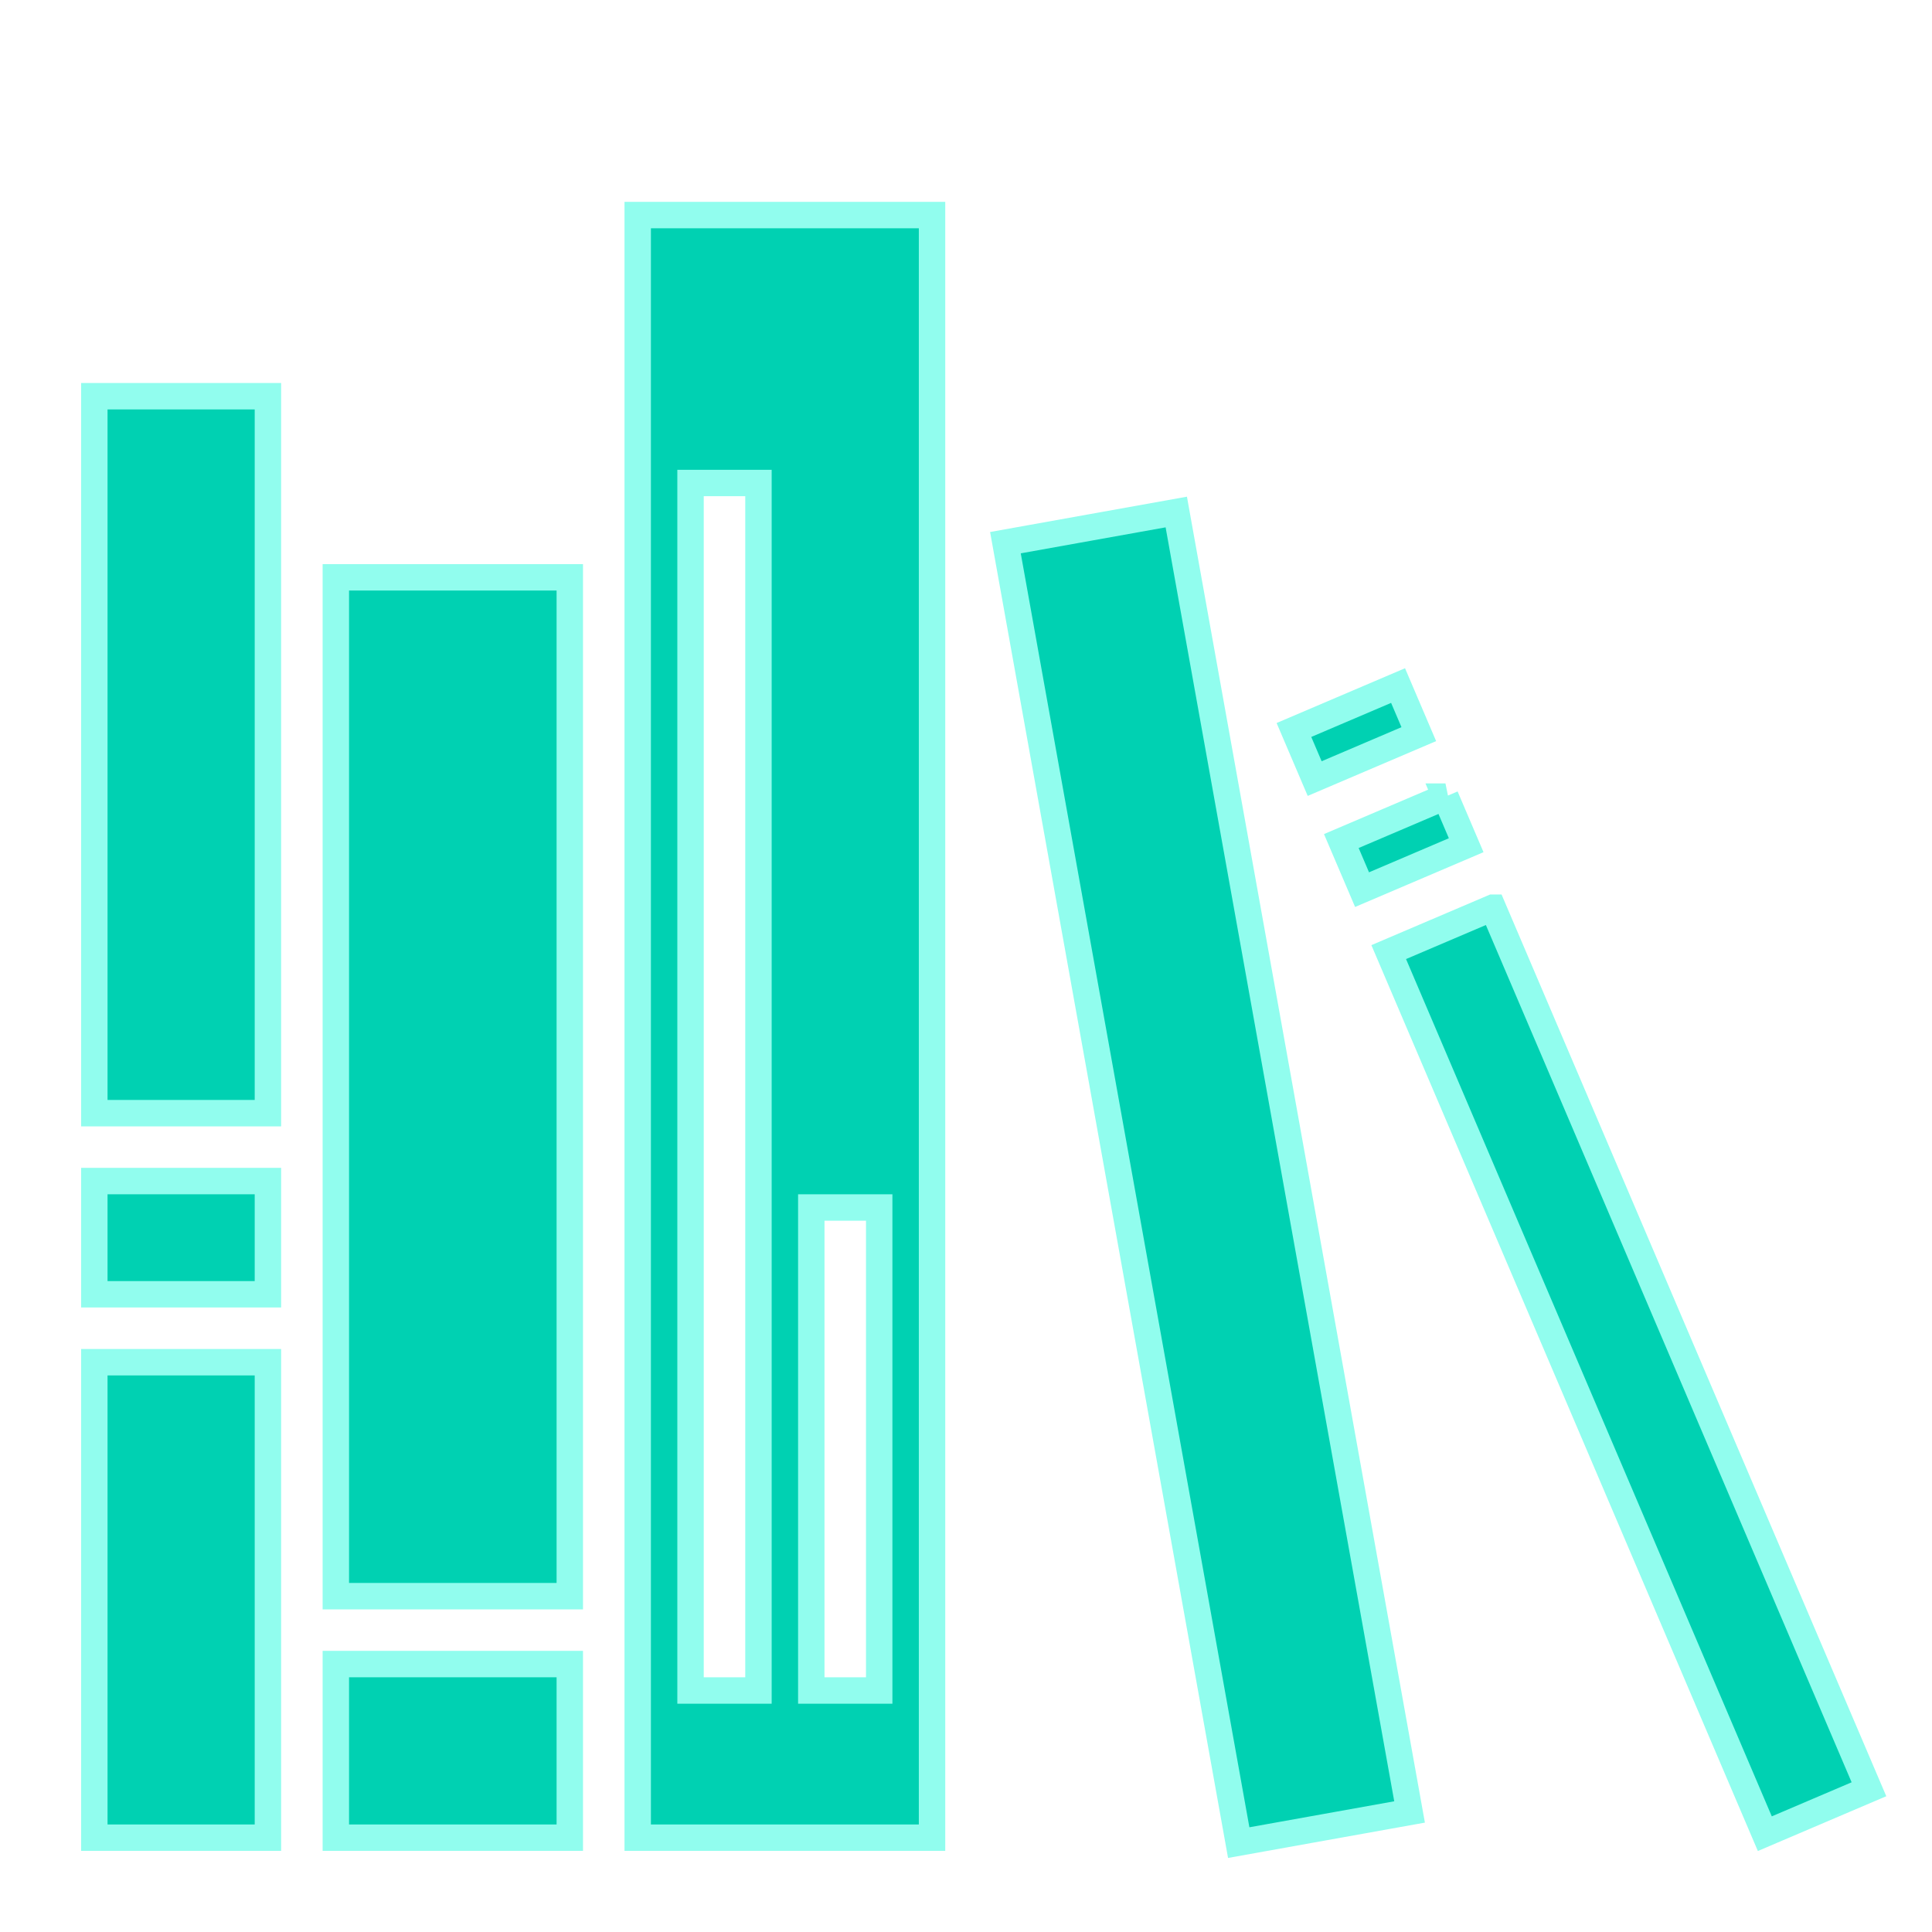
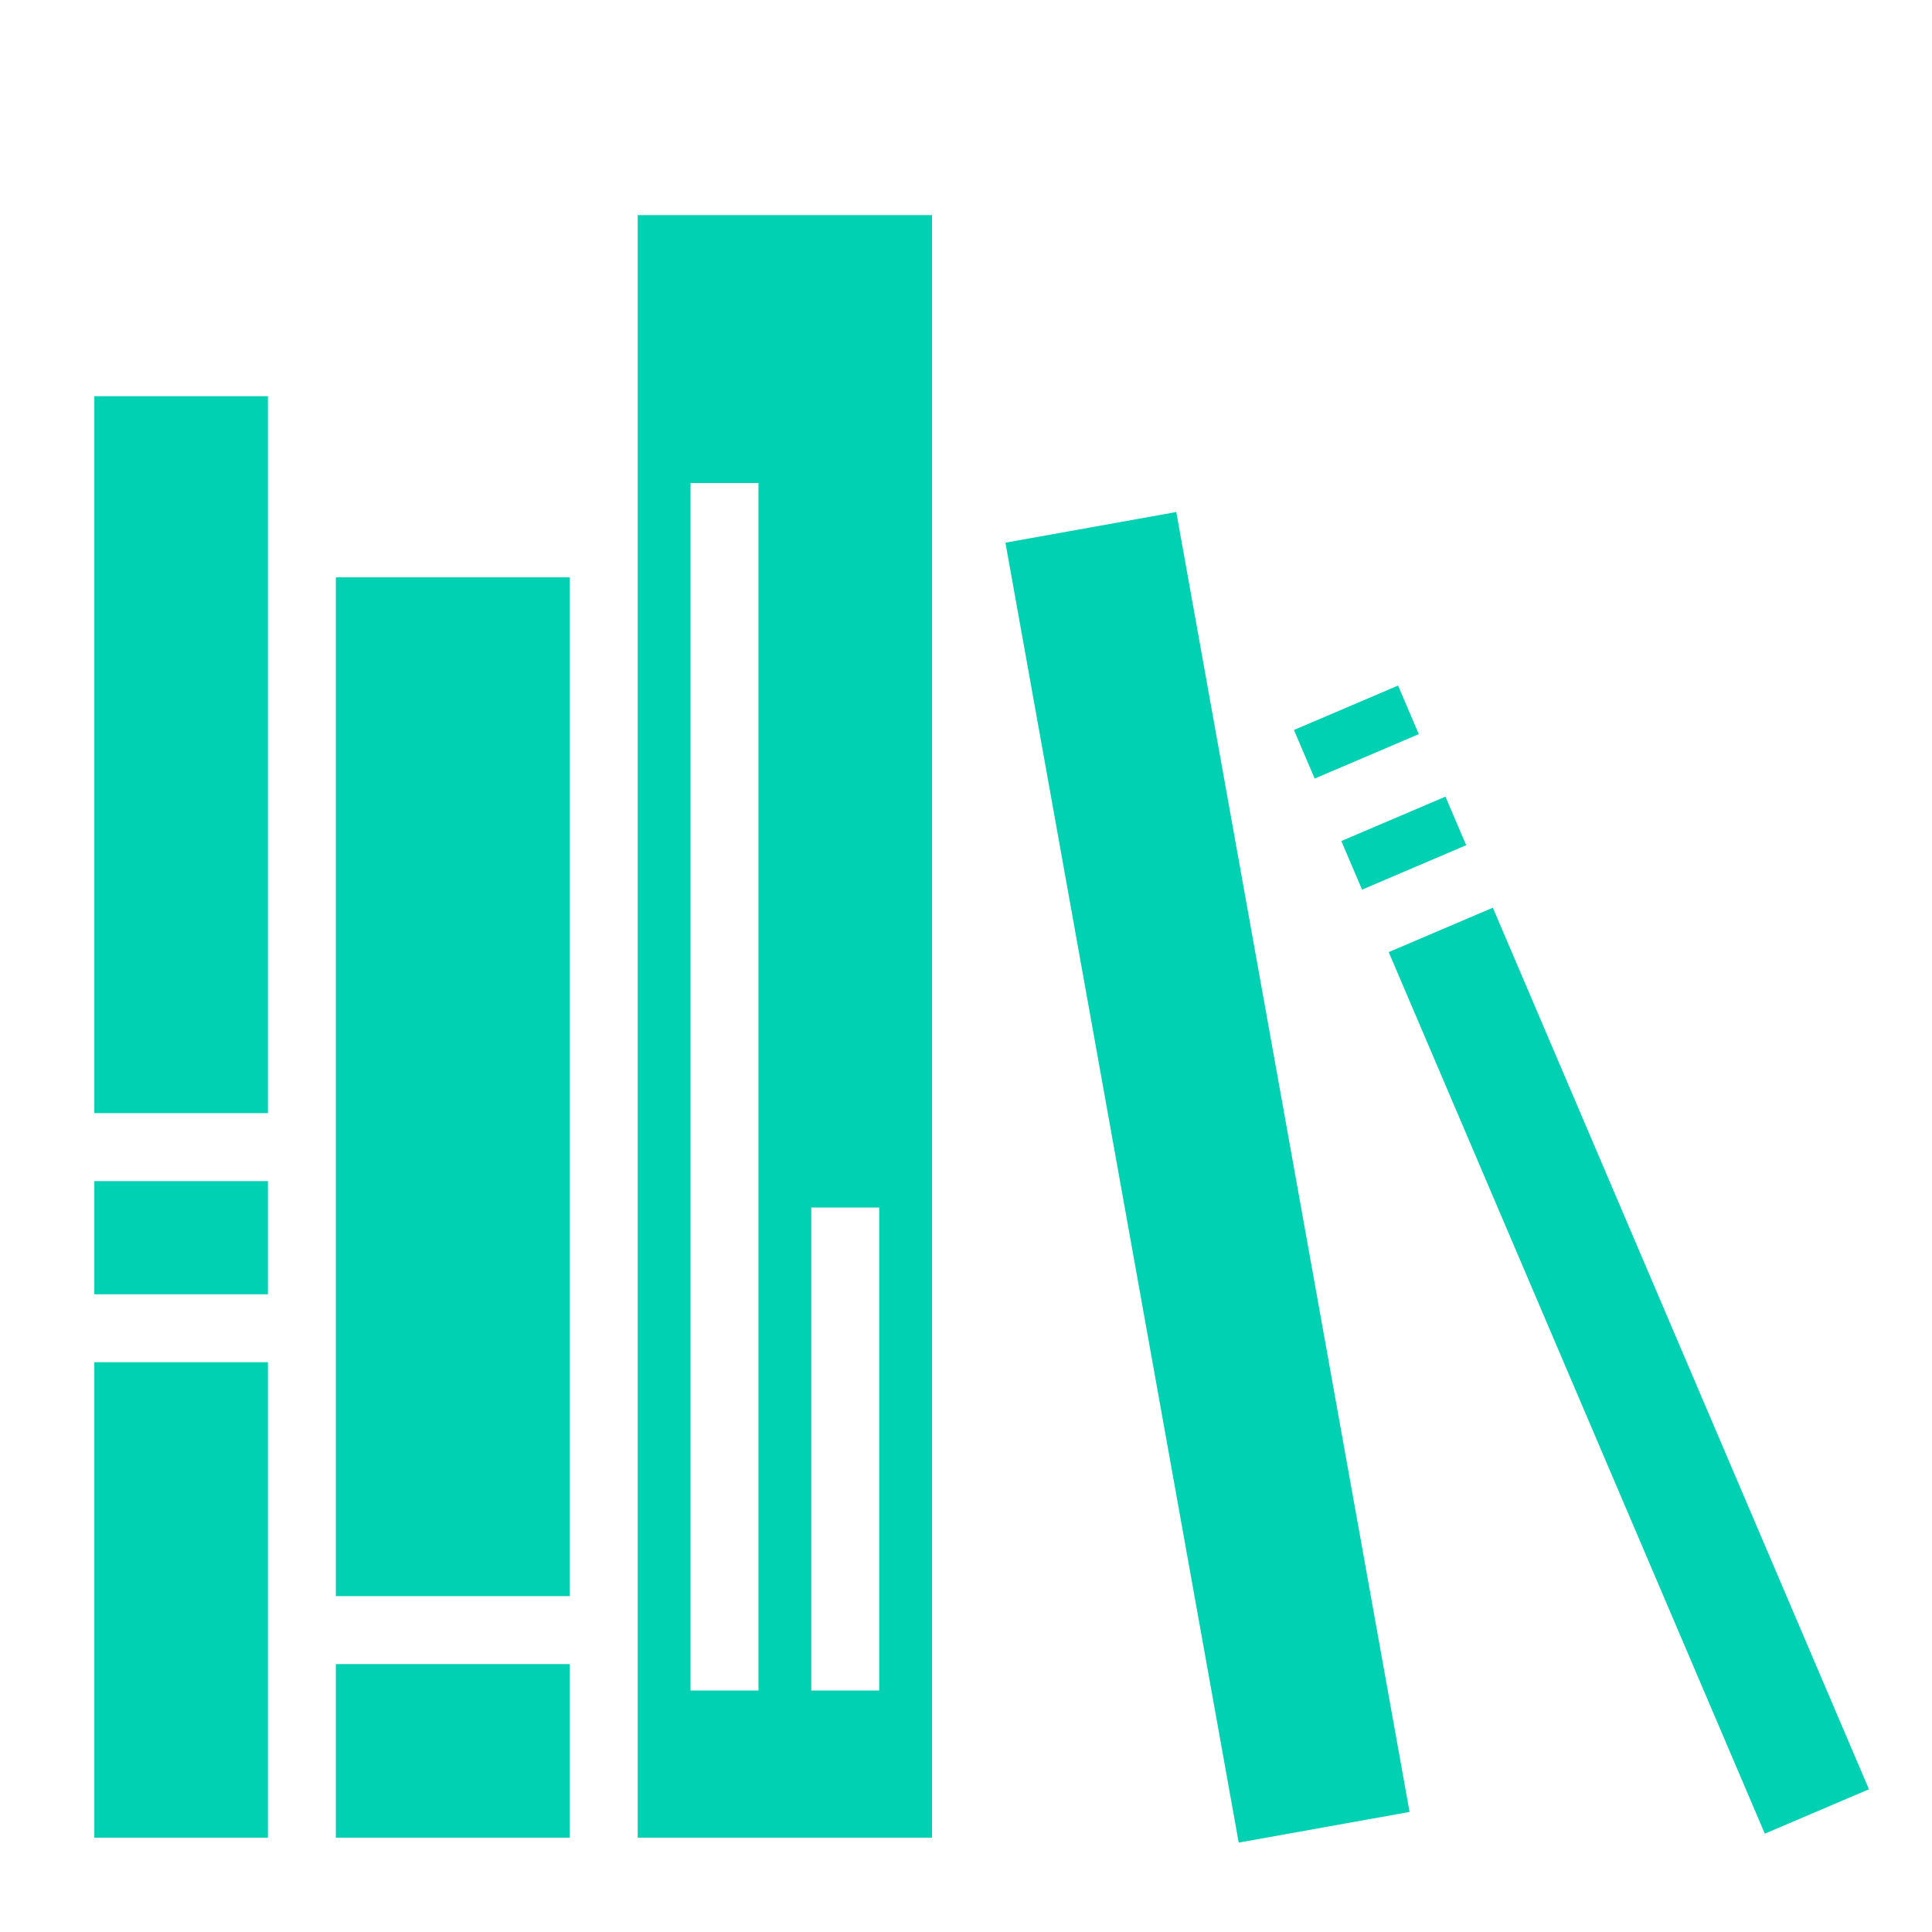
<svg xmlns="http://www.w3.org/2000/svg" viewBox="0 0 512 512" style="height: 512px; width: 512px;">
  <g class="" transform="translate(0,0)" style="touch-action: none;">
-     <path d="M169 57v430h78V57h-78zM25 105v190h46V105H25zm158 23h18v320h-18V128zm128.725 7.69l-45.276 8.124 61.825 344.497 45.276-8.124-61.825-344.497zM89 153v270h62V153H89zm281.502 28.68l-27.594 11.773 5.494 12.877 27.594-11.773-5.494-12.877zm12.56 29.433l-27.597 11.772 5.494 12.877 27.593-11.772-5.492-12.877zm12.555 29.434l-27.594 11.77 99.674 233.628 27.594-11.773-99.673-233.625zM25 313v30h46v-30H25zm190 7h18v128h-18V320zM25 361v126h46V361H25zm64 80v46h62v-46H89z" fill="#00d1b2" fill-opacity="1" stroke="#91fdee" stroke-opacity="1" stroke-width="7" />
+     <path d="M169 57v430h78V57h-78zM25 105v190h46V105H25zm158 23h18v320h-18V128zm128.725 7.69l-45.276 8.124 61.825 344.497 45.276-8.124-61.825-344.497zM89 153v270h62V153H89zm281.502 28.68l-27.594 11.773 5.494 12.877 27.594-11.773-5.494-12.877zm12.56 29.433l-27.597 11.772 5.494 12.877 27.593-11.772-5.492-12.877zm12.555 29.434l-27.594 11.77 99.674 233.628 27.594-11.773-99.673-233.625zM25 313v30h46v-30H25zm190 7h18v128h-18V320zM25 361v126h46V361H25zm64 80v46h62v-46H89z" fill="#00d1b2" fill-opacity="1" />
  </g>
</svg>
